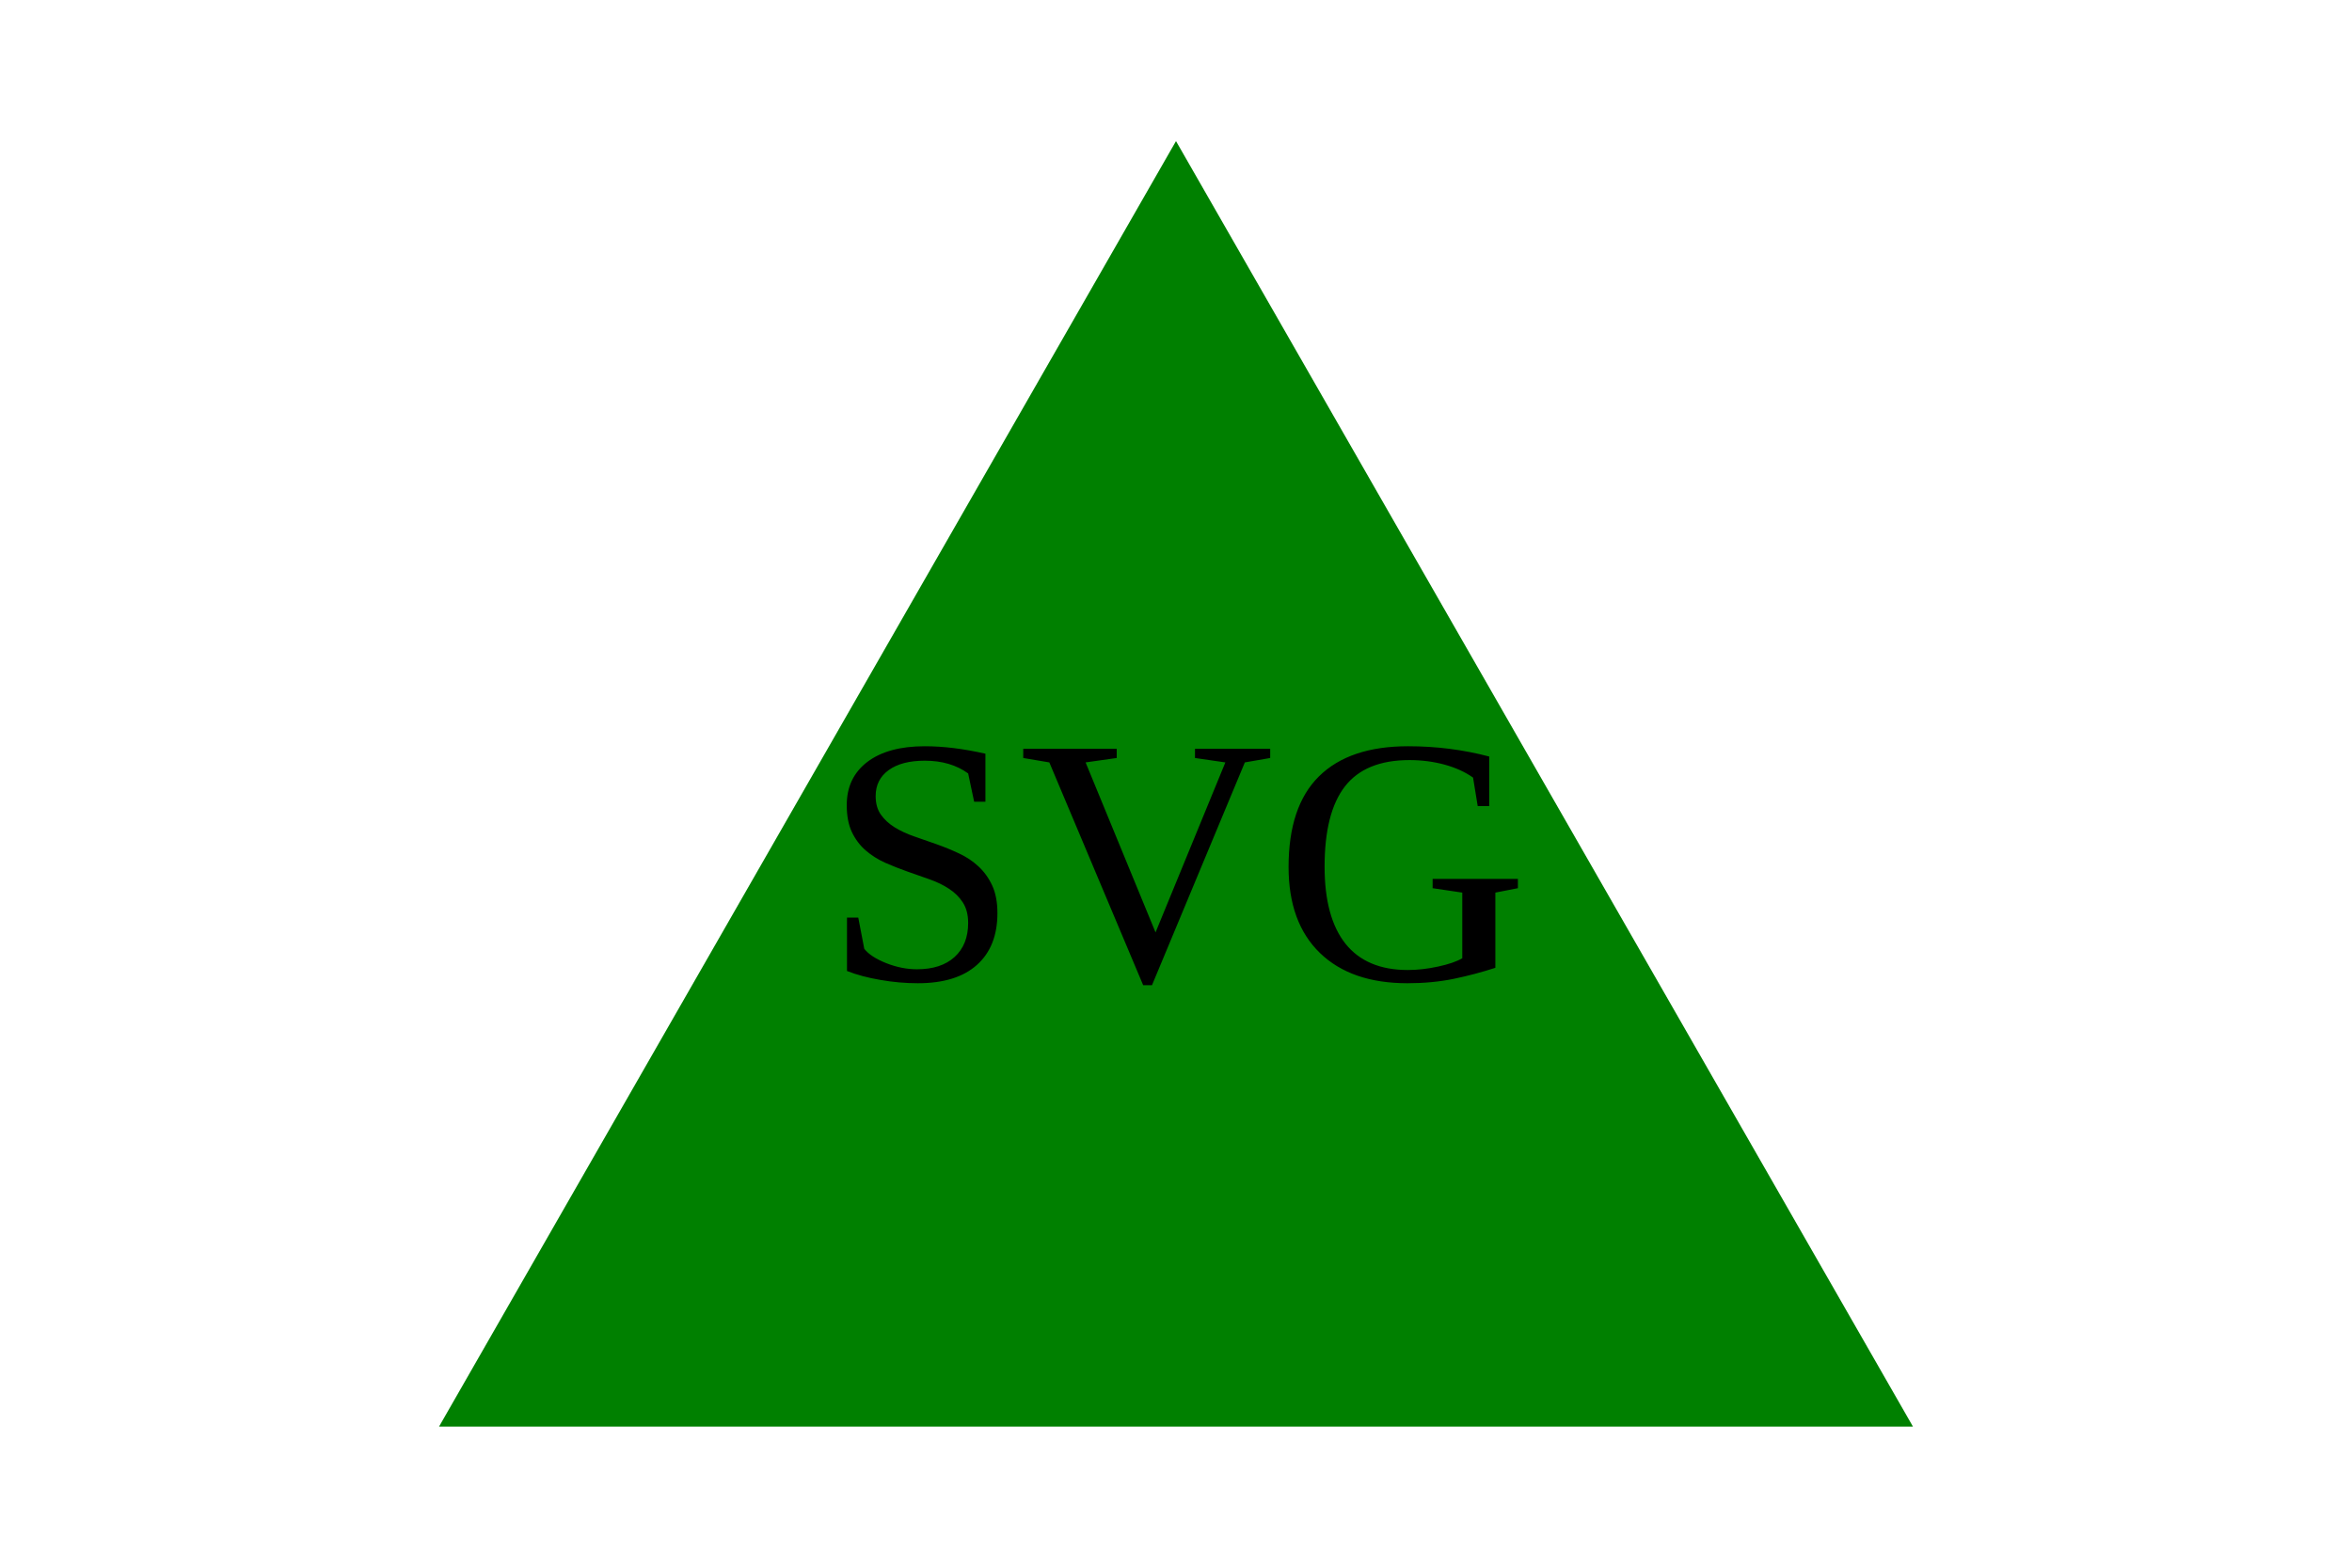
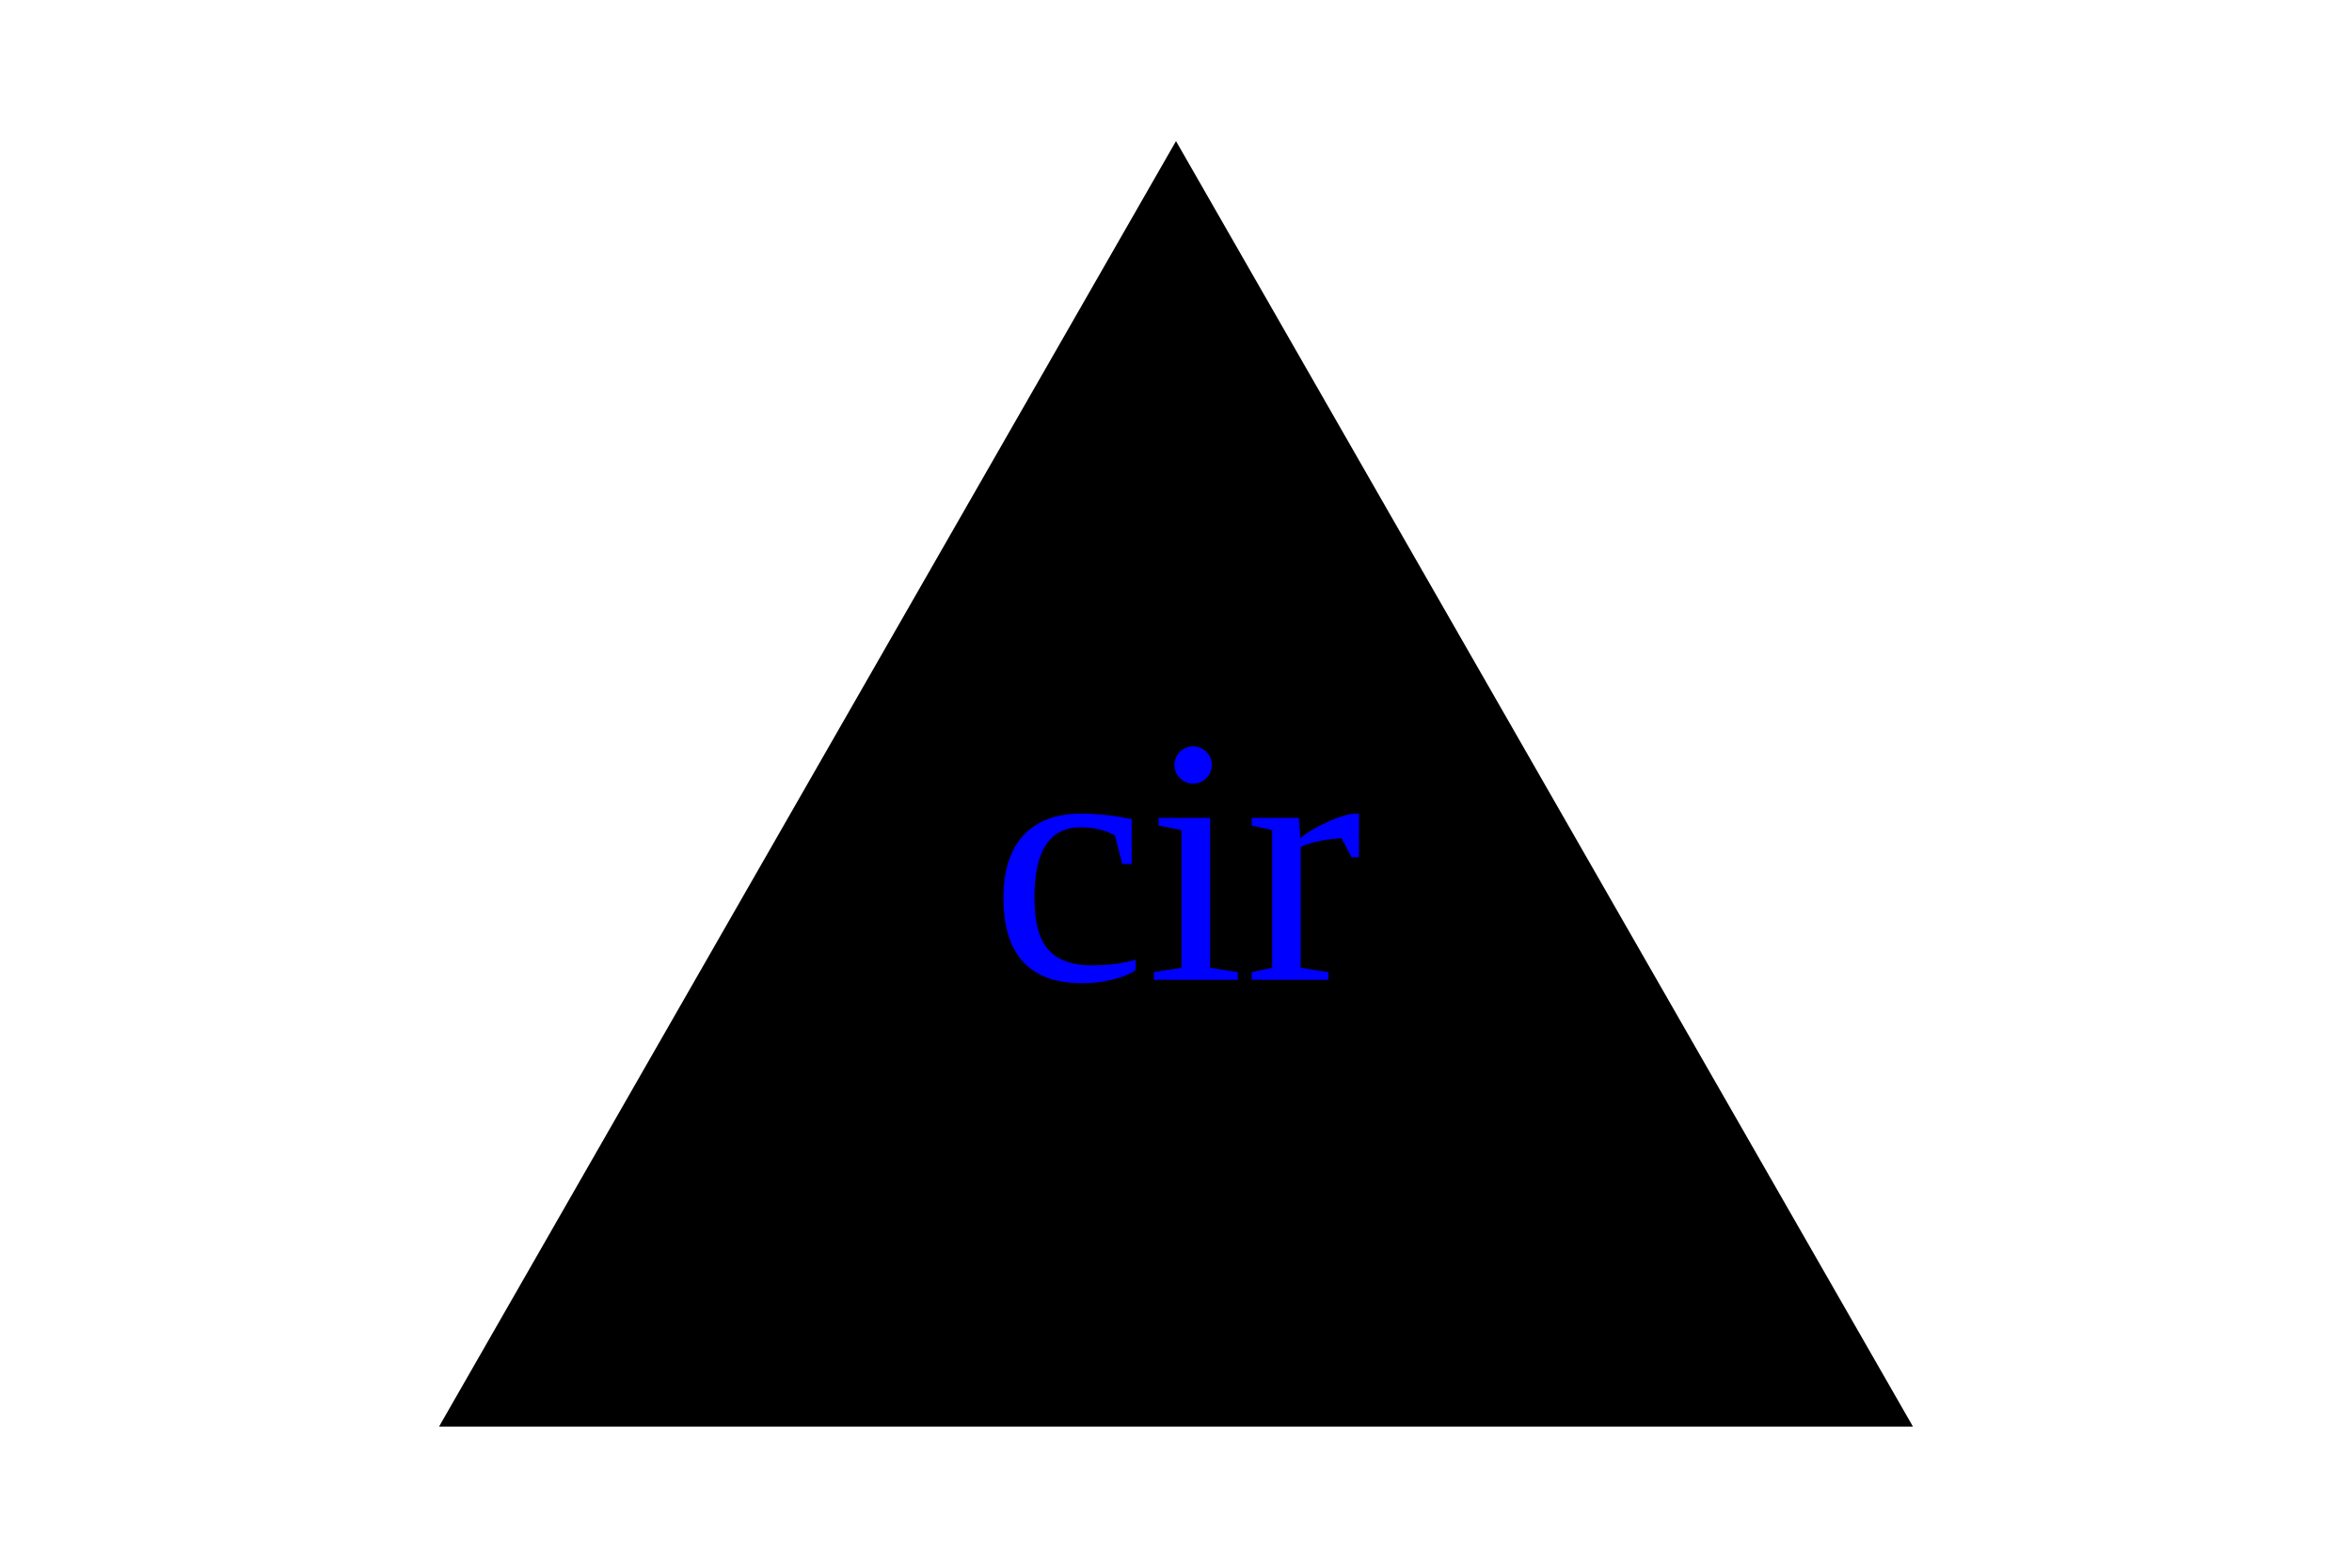
<svg xmlns="http://www.w3.org/2000/svg" version="1.1" width="300" height="200">
-   <polygon fill="Green" points="150,18 244, 182 56, 182" />
-   <text x="150" y="125" font-size="45" text-anchor="middle" fill="Black">SVG</text>
+   <polygon fill="" points="150,18 244, 182 56, 182" />
+   <text x="150" y="125" font-size="45" text-anchor="middle" fill="blue">cir</text>
</svg>
